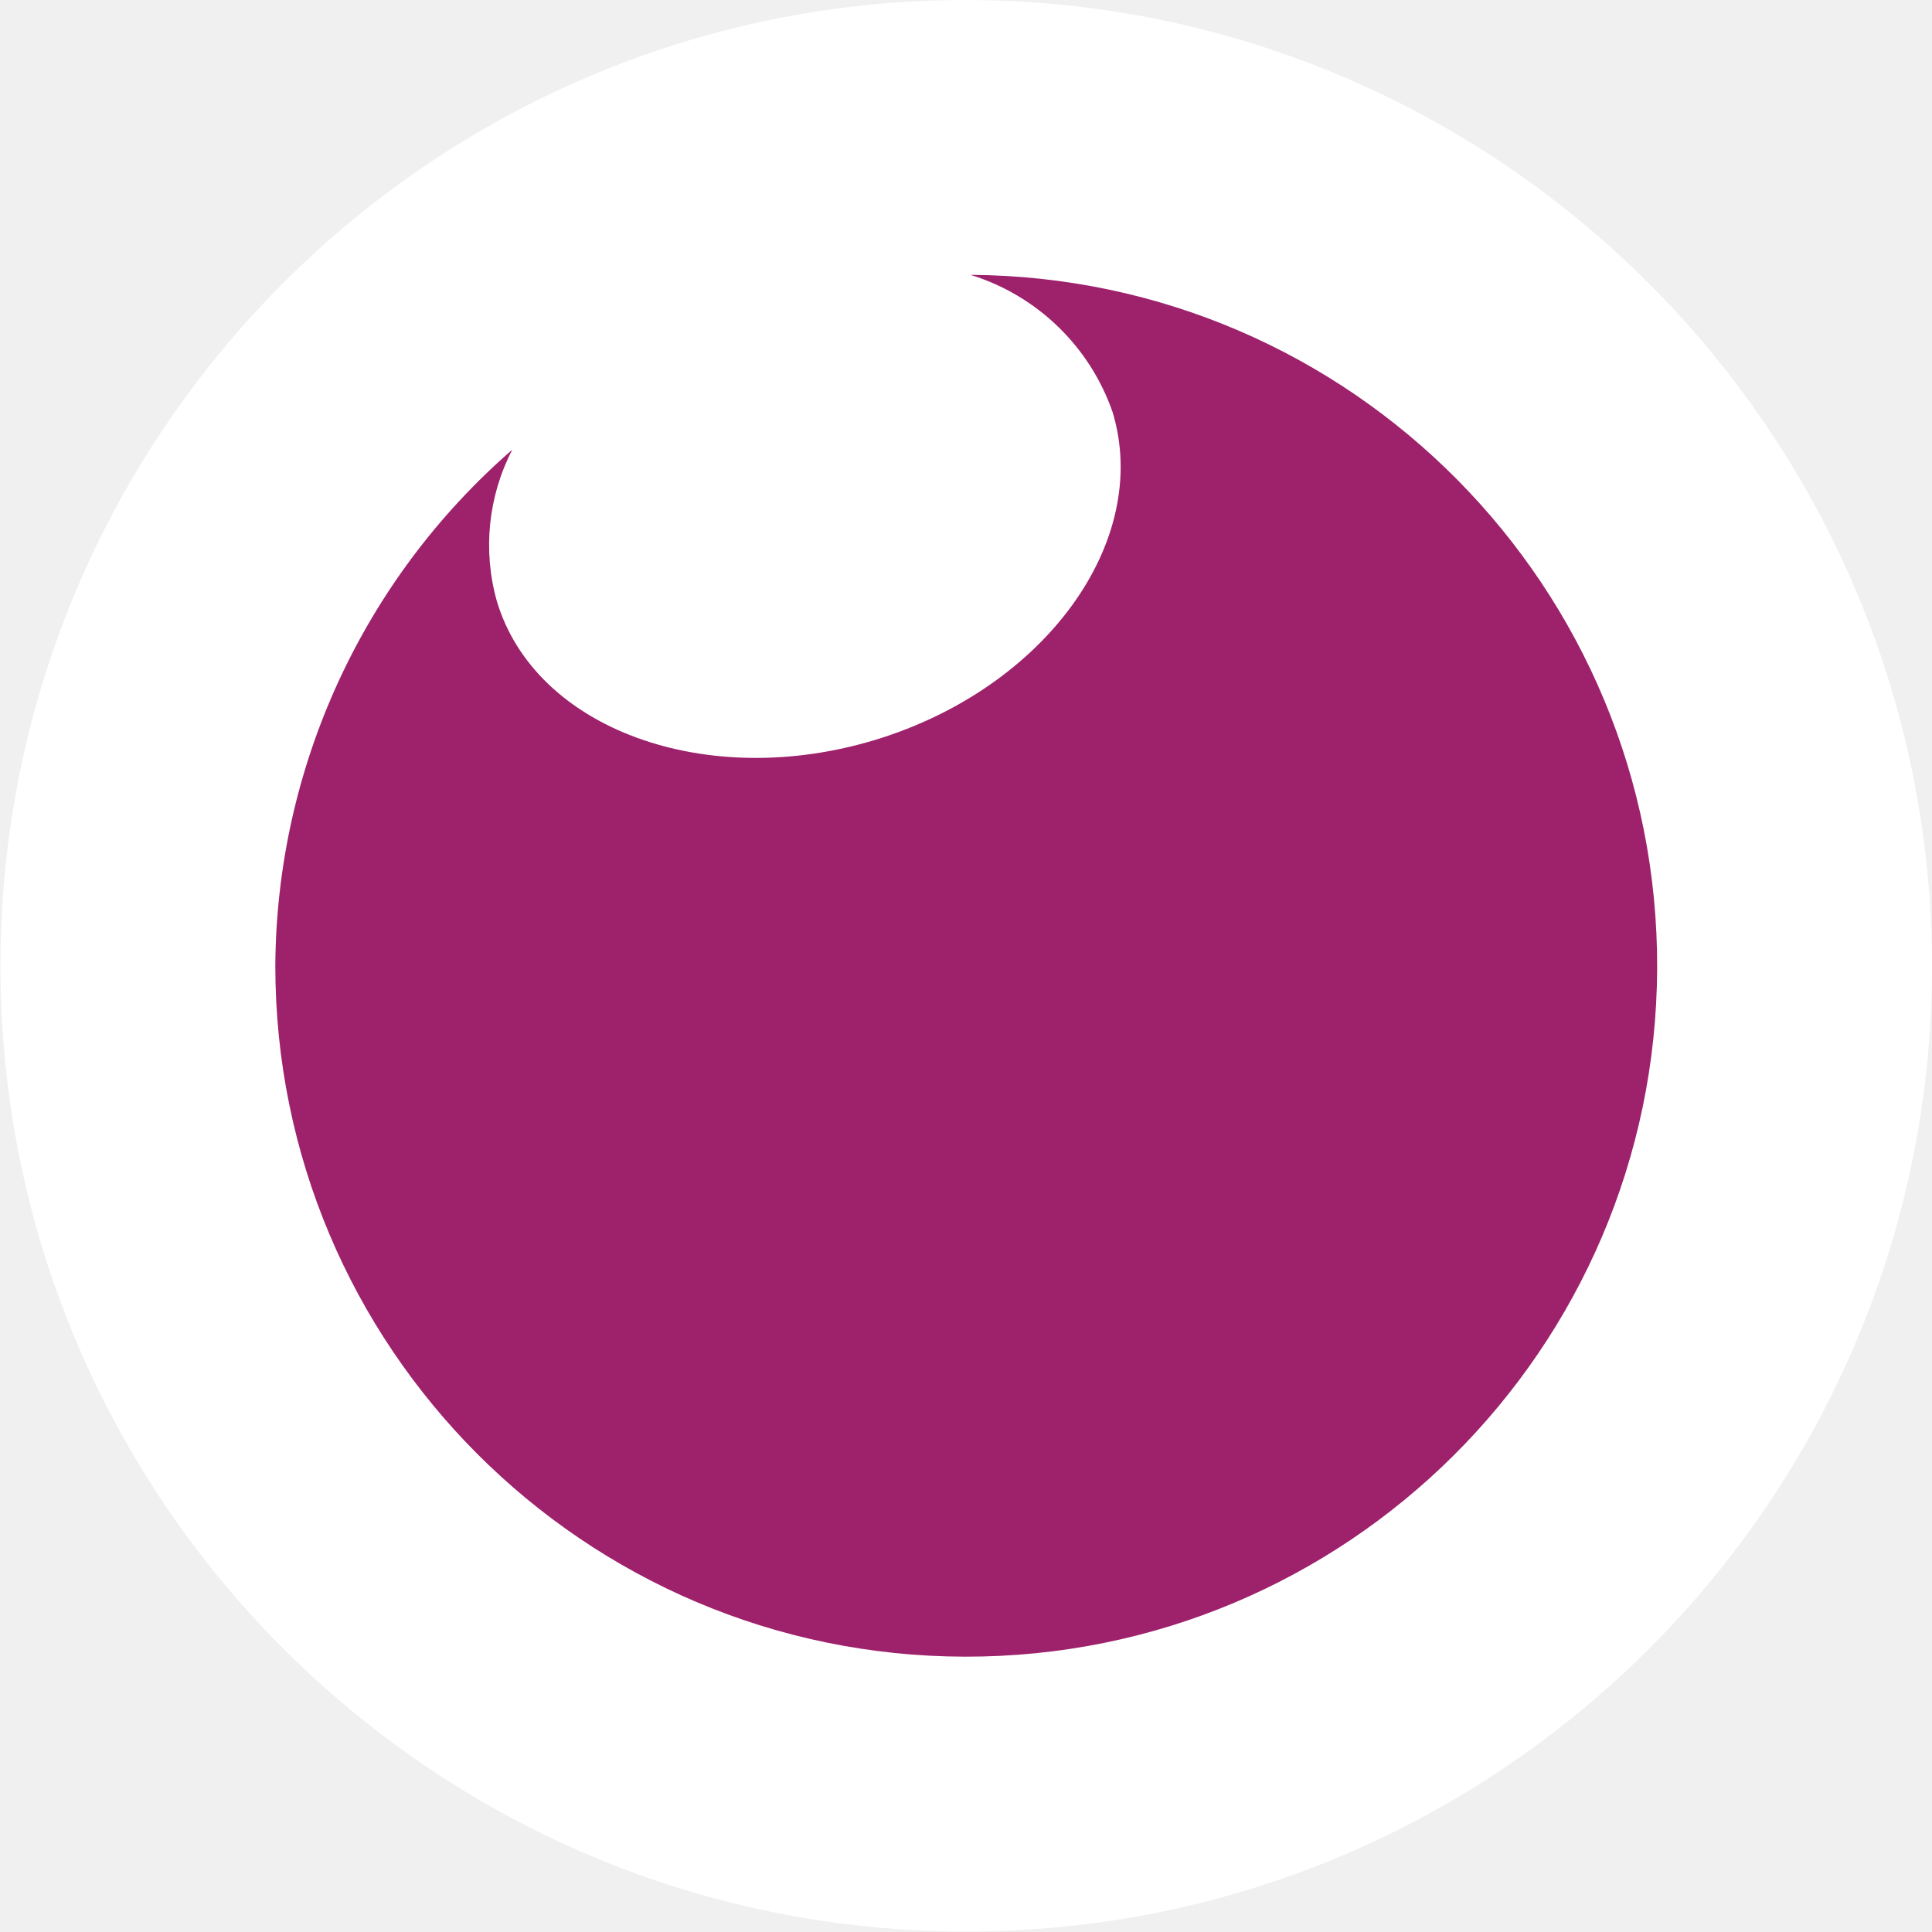
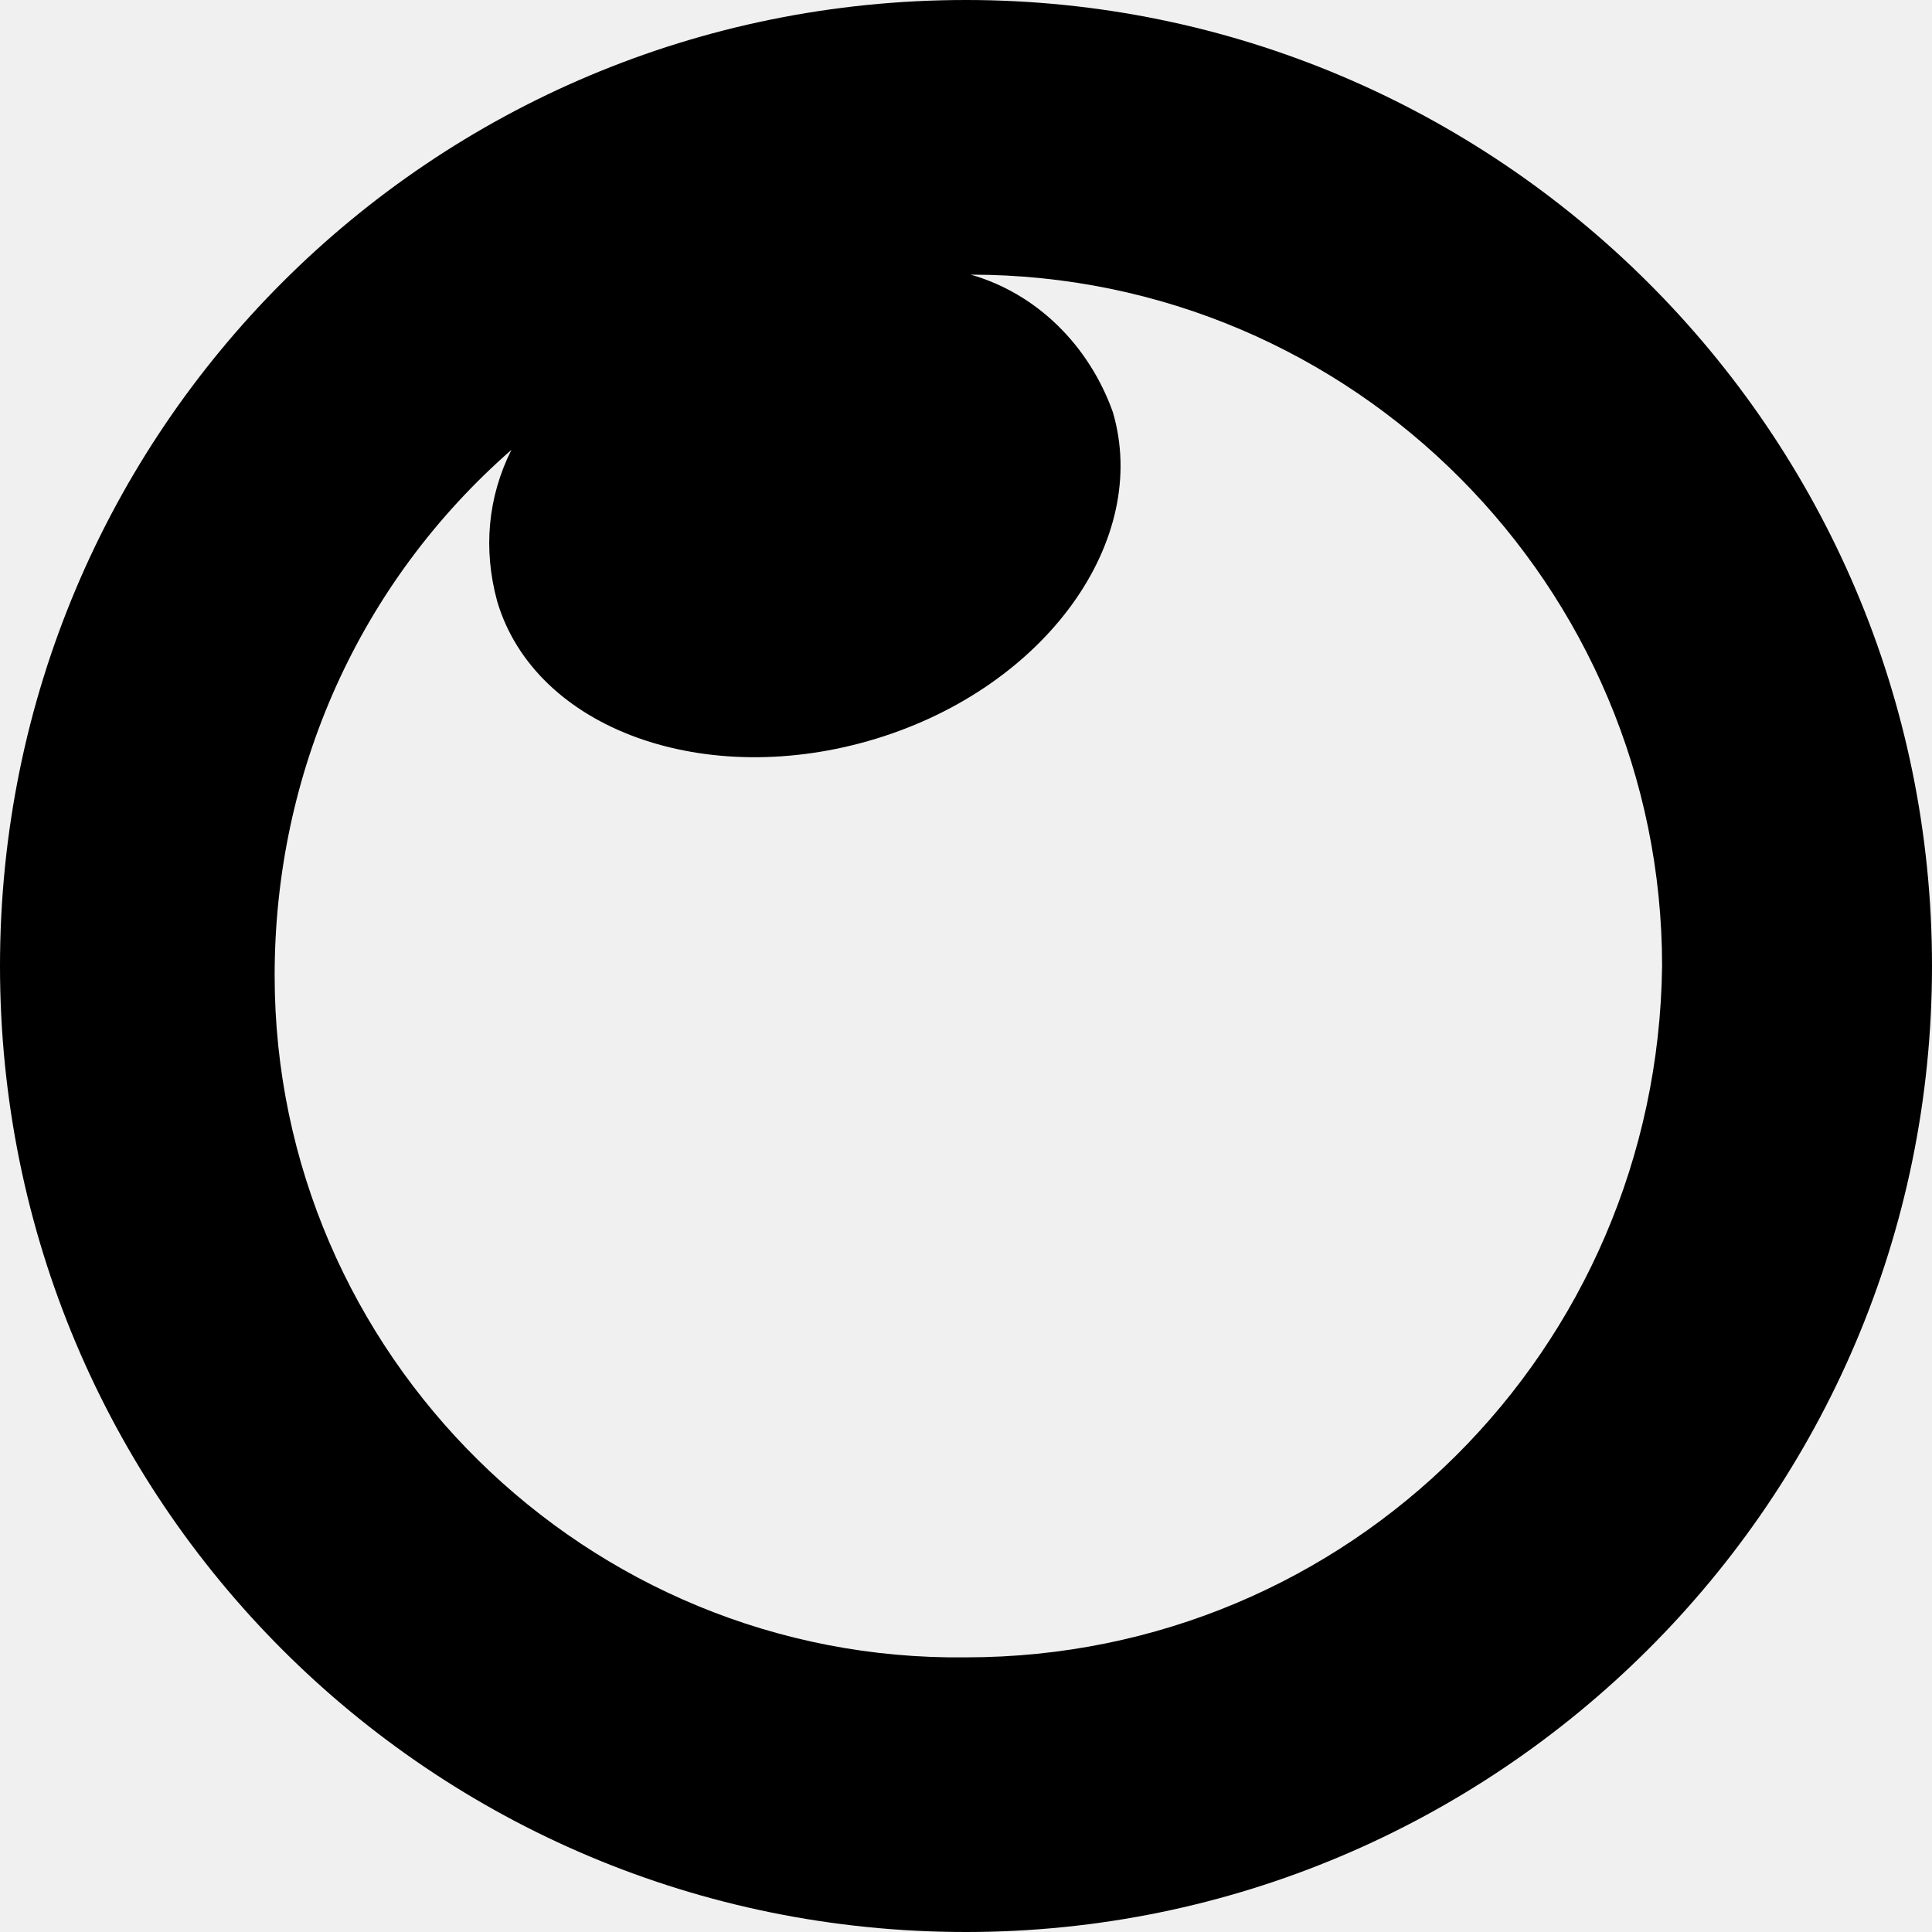
- <svg xmlns="http://www.w3.org/2000/svg" viewBox="0 0 40.77 40.77" className="logo">
-   <g id="eyeson-logo">
-     <path d="M20.38,40.34a20,20,0,1,1,20-20,20,20,0,0,1-20,20" fill="#fff" />
-     <path d="M20.38.86A19.53,19.53,0,1,1,.86,20.38,19.52,19.52,0,0,1,20.38.86m0-.86A20.38,20.38,0,1,0,40.77,20.38,20.41,20.41,0,0,0,20.38,0" fill="#fff" />
-     <path d="M20.38,6A14.39,14.39,0,1,1,6,20.38,14.4,14.4,0,0,1,20.38,6m0-5.14A19.53,19.53,0,1,0,39.91,20.38,19.53,19.53,0,0,0,20.38.86" fill="#fff" />
-     <path d="M5.81,20.38A14.58,14.58,0,1,0,20.48,5.8a4.62,4.62,0,0,1,3,2.9c.82,2.73-1.43,5.82-5,6.91s-7.2-.22-8-2.94a4.38,4.38,0,0,1,.33-3.18A14.54,14.54,0,0,0,5.81,20.38" fill="#9e216c" />
-   </g>
+ <svg xmlns="http://www.w3.org/2000/svg" version="1.1" id="Ebene_1" x="0px" y="0px" viewBox="0 0 40.8 40.8" style="enable-background:new 0 0 40.8 40.8;" xml:space="preserve">
+   <path d="M20.4,0C9.1,0,0,9.1,0,20.4s9.1,20.4,20.4,20.4c11.2,0,20.4-9.1,20.4-20.4S31.6,0,20.4,0L20.4,0z M20.4,35  c-8,0.1-14.6-6.4-14.6-14.4c0-4.3,1.8-8.3,5-11.1c-0.5,1-0.6,2.1-0.3,3.2c0.8,2.7,4.4,4,8,2.9s5.8-4.2,5-6.9c-0.5-1.4-1.6-2.5-3-2.9  c8.1,0,14.6,6.6,14.6,14.6C35,28.5,28.5,35,20.4,35L20.4,35z" />
</svg>
